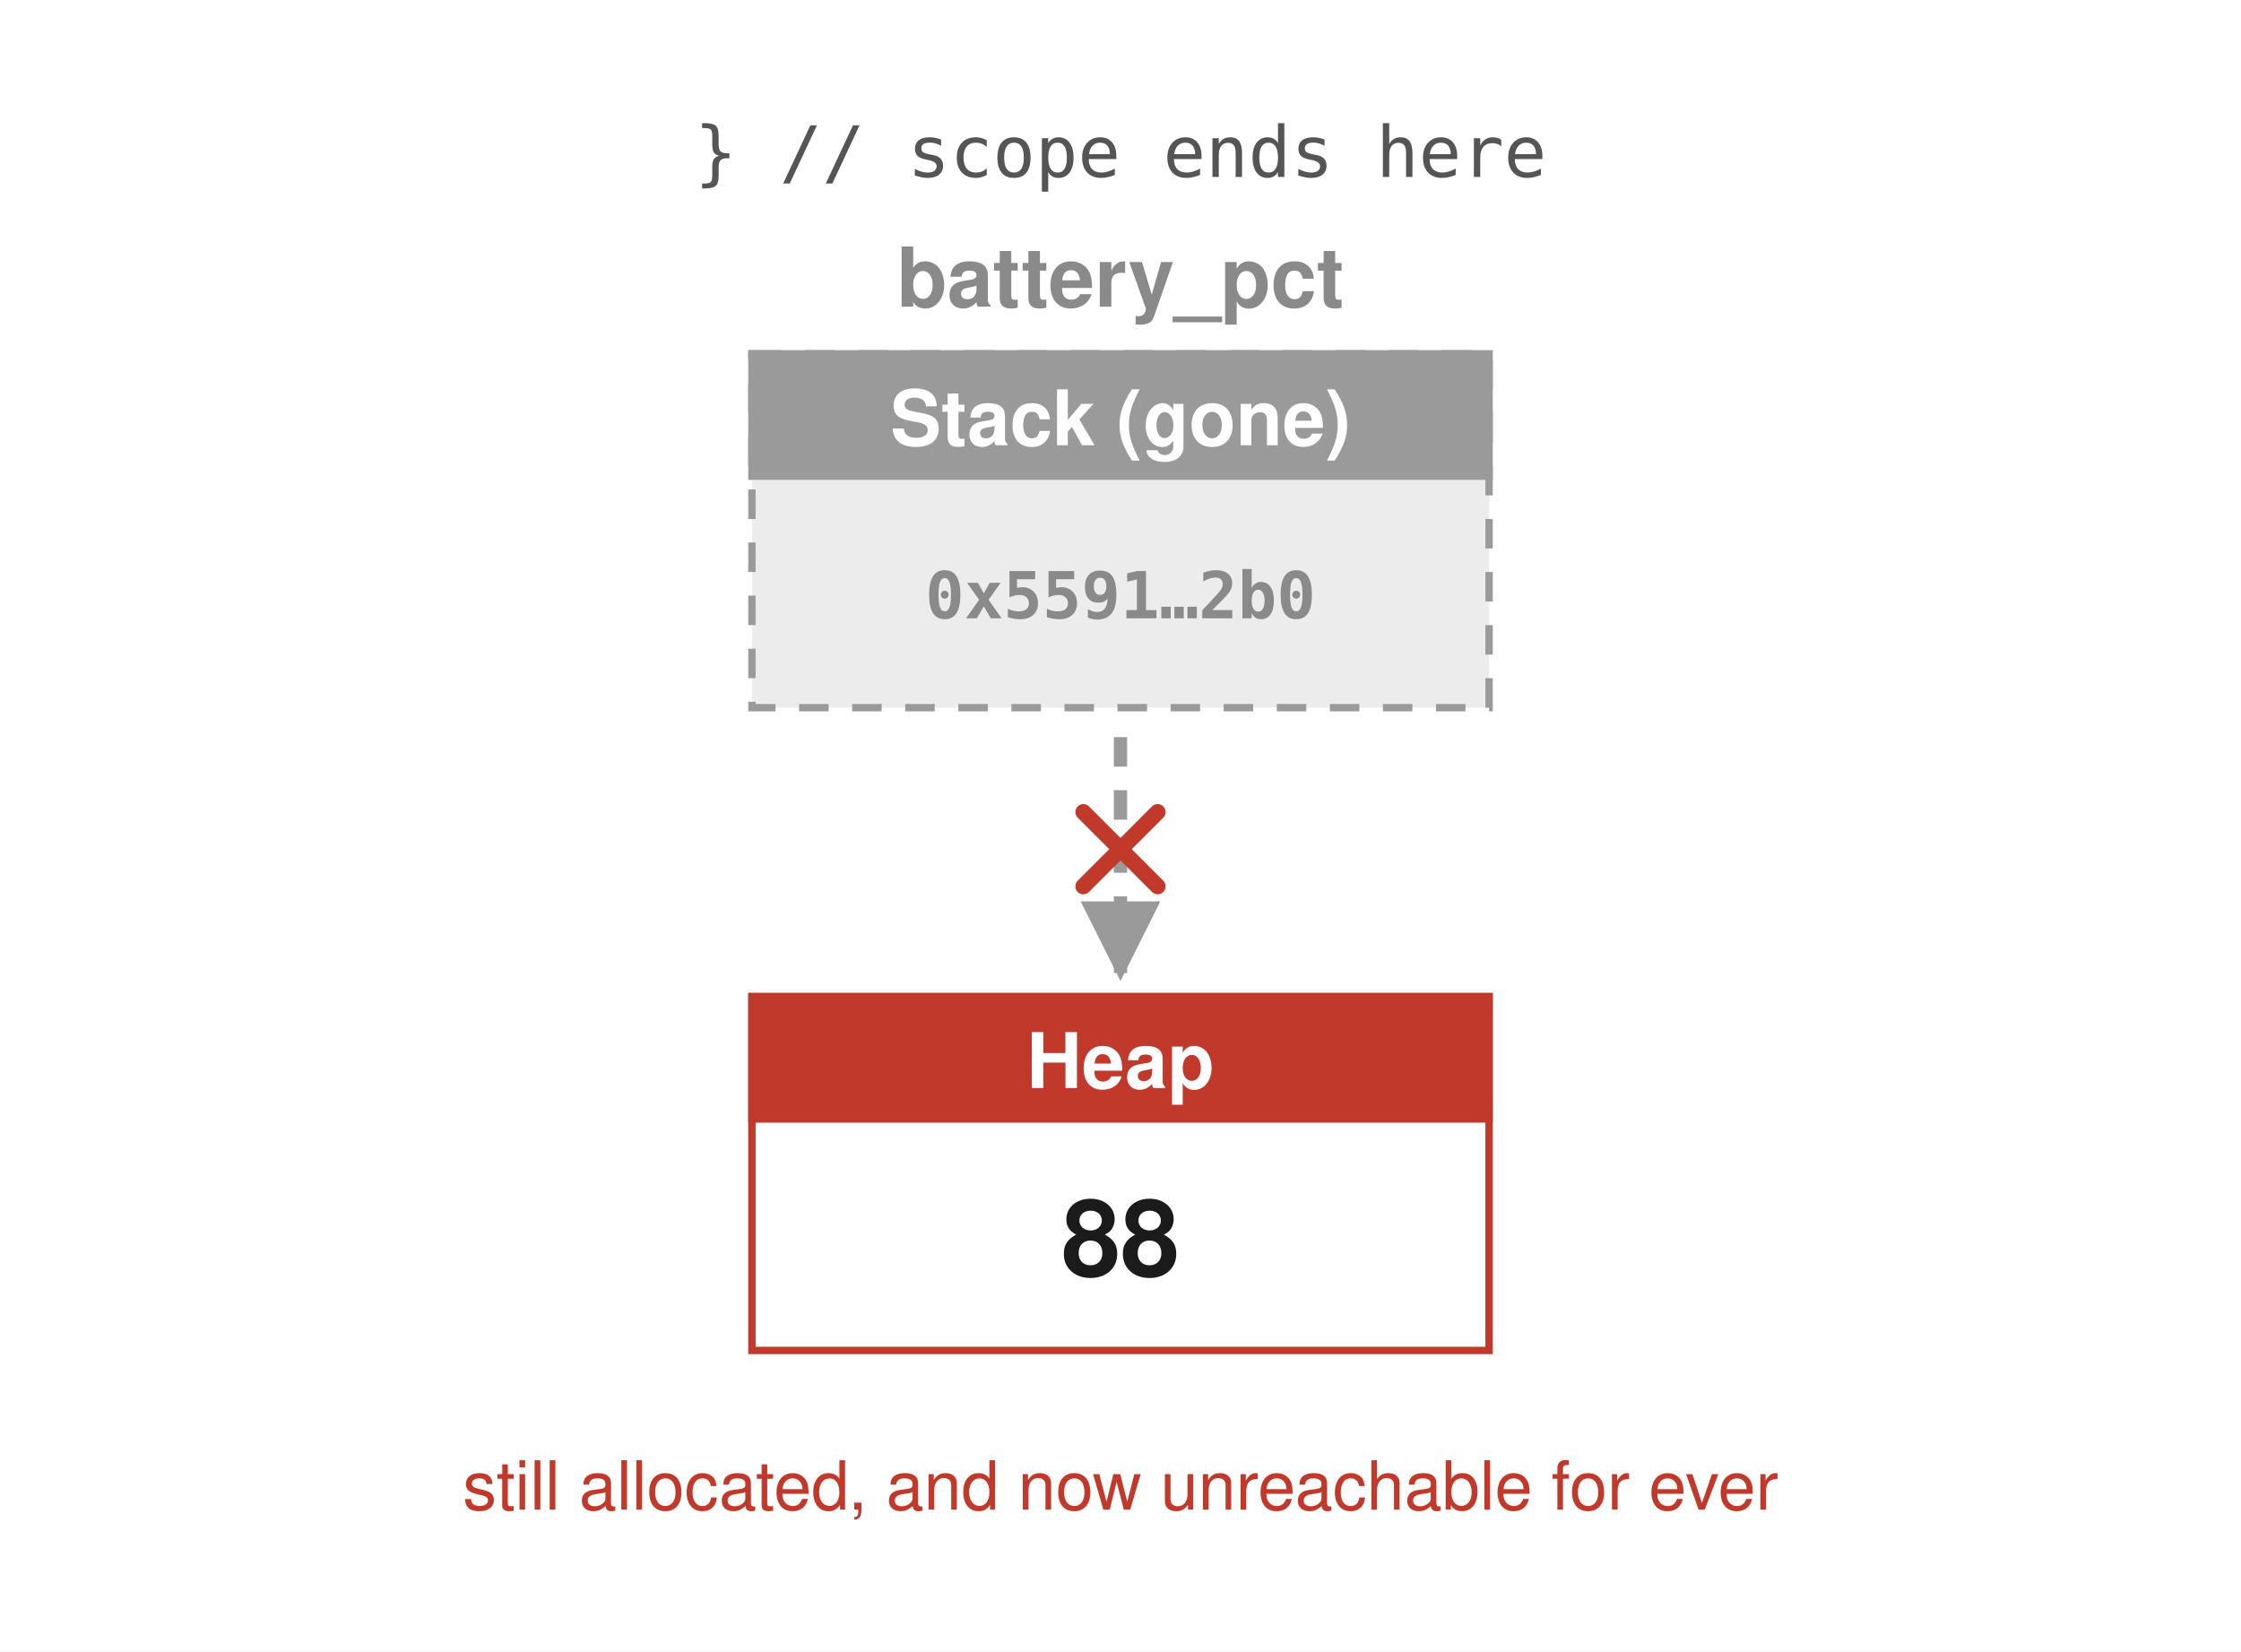
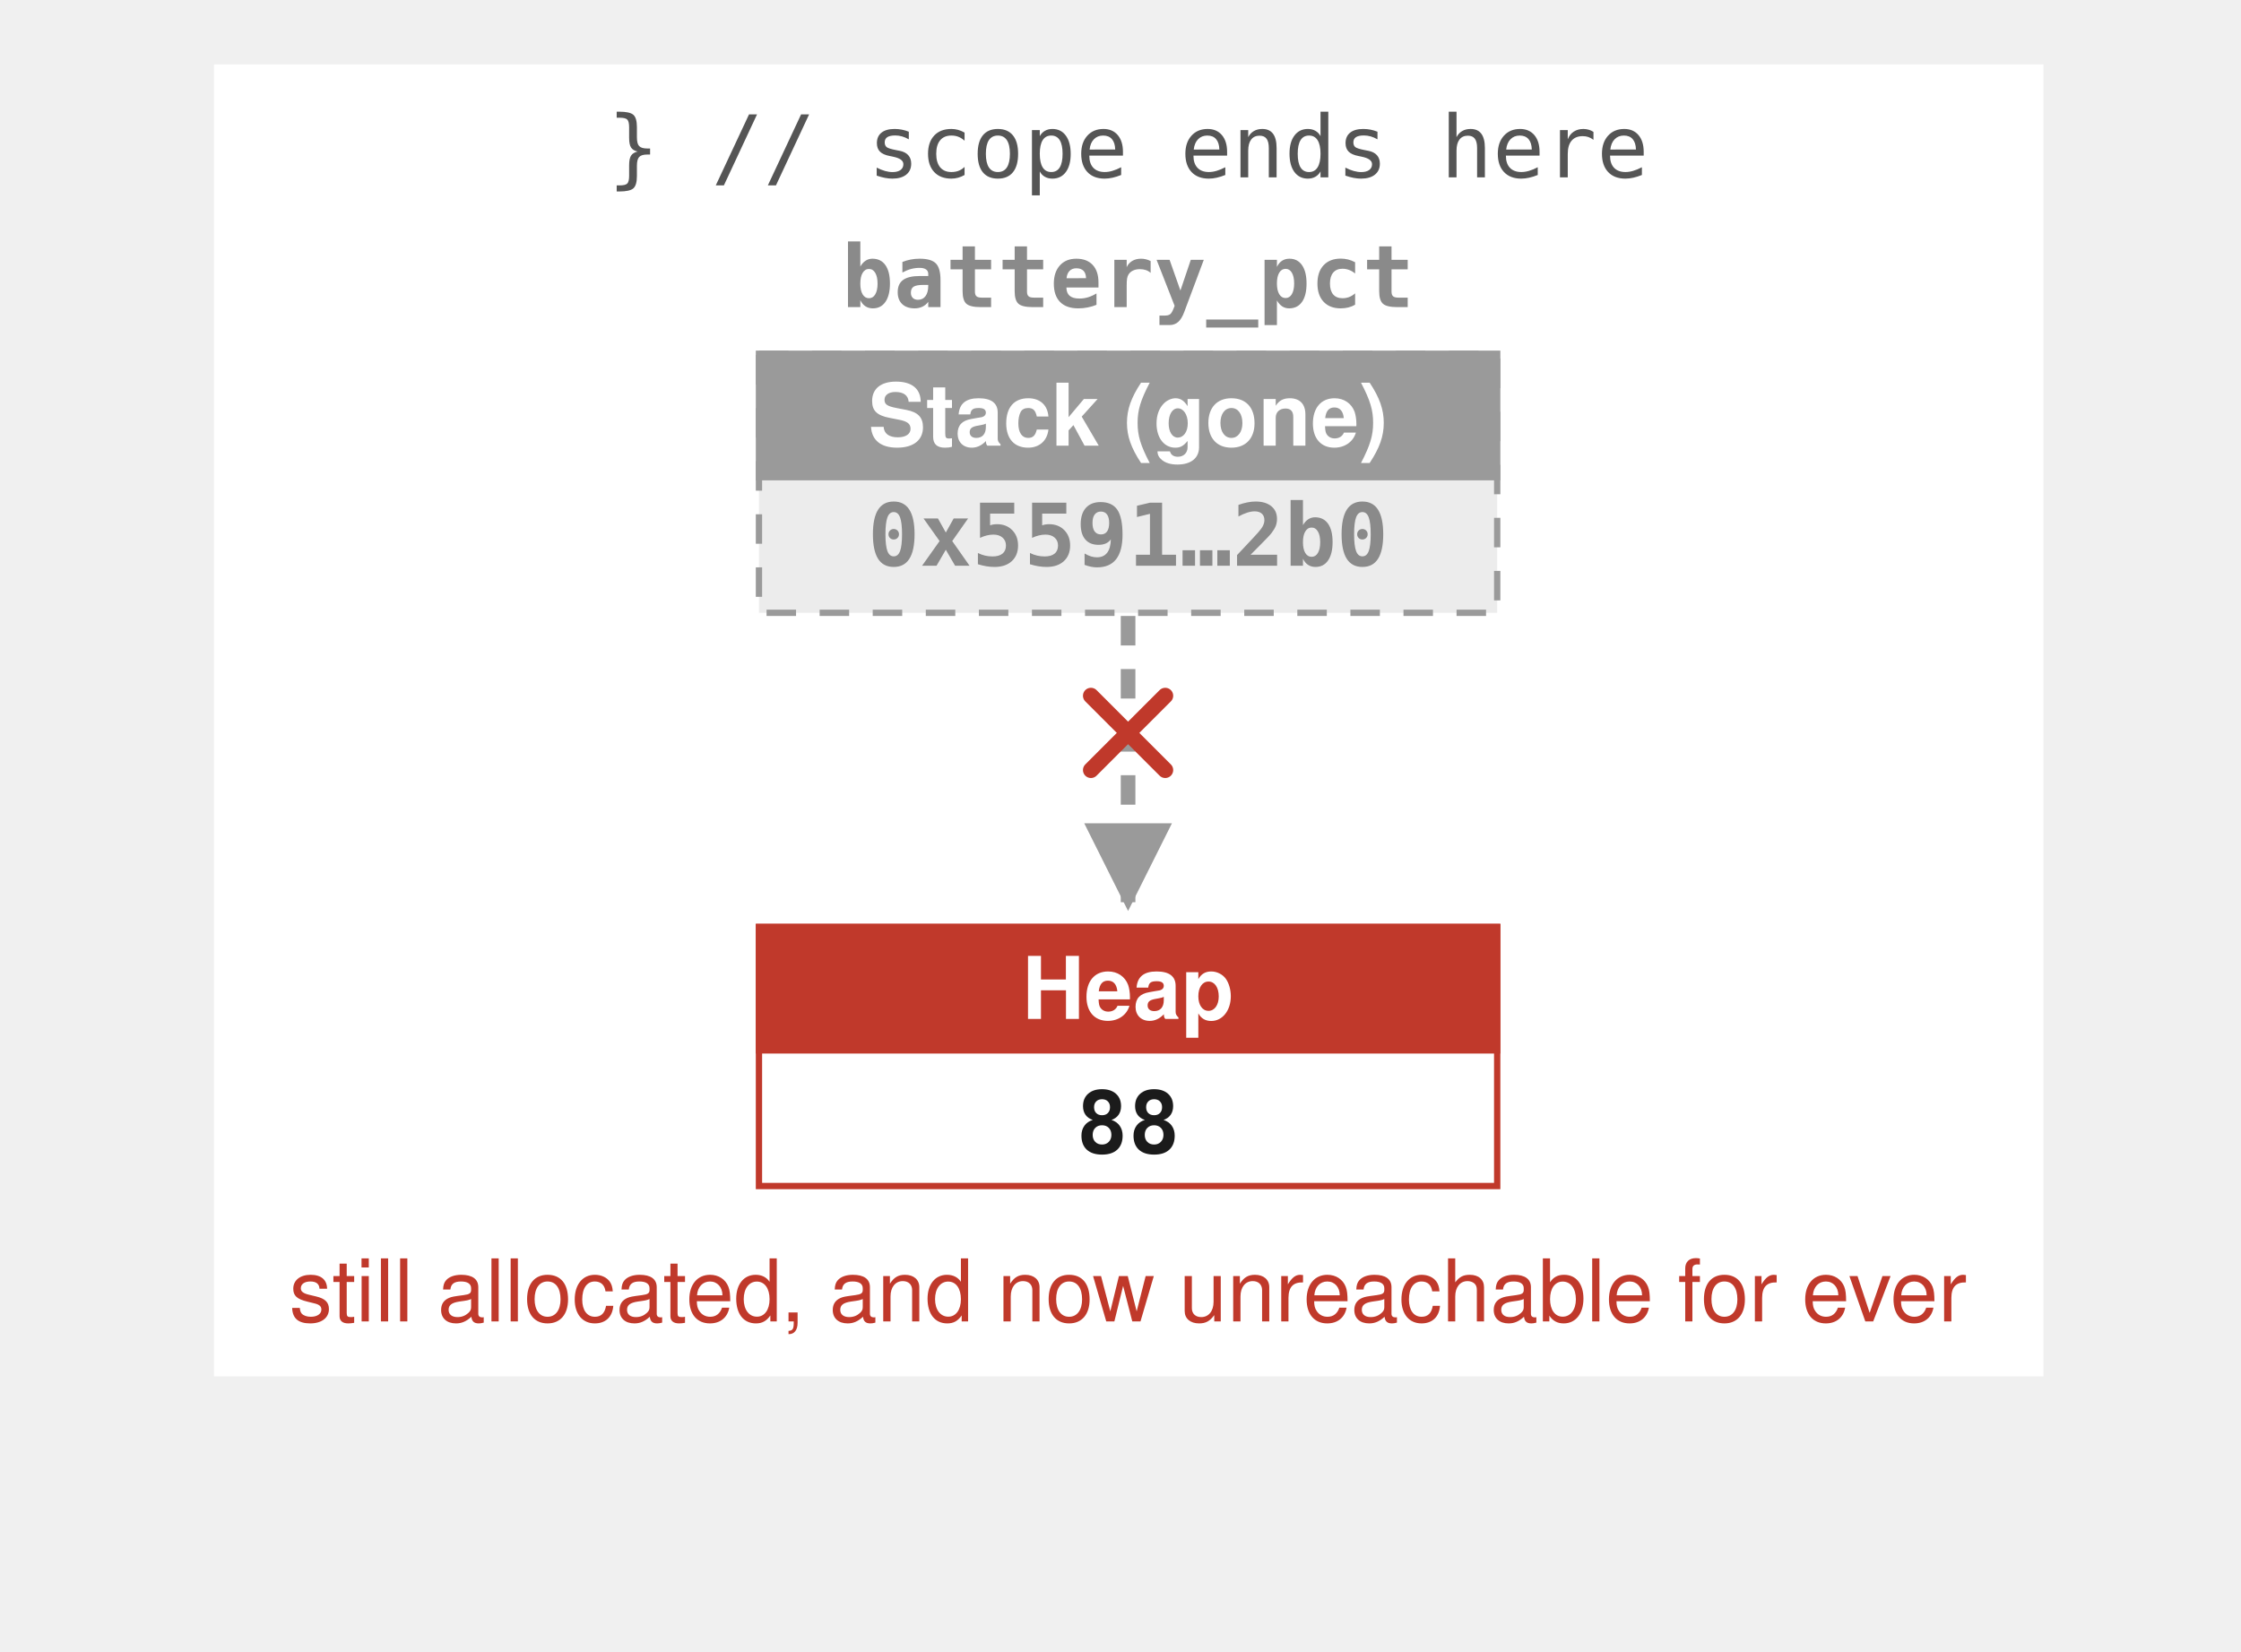
<svg xmlns="http://www.w3.org/2000/svg" width="760" height="560" viewBox="0 0 760 560" version="1.1" id="memory_leak">
-   <defs>
+   <defs id="defs6">
    <marker id="a-2f6fb5" viewBox="0 0 10 10" refX="9" refY="5" markerWidth="6" markerHeight="6" orient="auto-start-reverse">
-       <path d="M 0 0 L 10 5 L 0 10 z" fill="#2f6fb5" />
+       <path d="M 0 0 L 10 5 L 0 10 z" fill="#2f6fb5" id="path1" />
    </marker>
    <marker id="a-c0392b" viewBox="0 0 10 10" refX="9" refY="5" markerWidth="6" markerHeight="6" orient="auto-start-reverse">
-       <path d="M 0 0 L 10 5 L 0 10 z" fill="#c0392b" />
+       <path d="M 0 0 L 10 5 L 0 10 z" fill="#c0392b" id="path2" />
    </marker>
    <marker id="a-555555" viewBox="0 0 10 10" refX="9" refY="5" markerWidth="6" markerHeight="6" orient="auto-start-reverse">
-       <path d="M 0 0 L 10 5 L 0 10 z" fill="#555555" />
+       <path d="M 0 0 L 10 5 L 0 10 z" fill="#555555" id="path3" />
    </marker>
    <marker id="a-7d8f1c" viewBox="0 0 10 10" refX="9" refY="5" markerWidth="6" markerHeight="6" orient="auto-start-reverse">
-       <path d="M 0 0 L 10 5 L 0 10 z" fill="#7d8f1c" />
+       <path d="M 0 0 L 10 5 L 0 10 z" fill="#7d8f1c" id="path4" />
    </marker>
    <marker id="a-1f7a6c" viewBox="0 0 10 10" refX="9" refY="5" markerWidth="6" markerHeight="6" orient="auto-start-reverse">
-       <path d="M 0 0 L 10 5 L 0 10 z" fill="#1f7a6c" />
+       <path d="M 0 0 L 10 5 L 0 10 z" fill="#1f7a6c" id="path5" />
    </marker>
    <marker id="a-9a9a9a" viewBox="0 0 10 10" refX="9" refY="5" markerWidth="6" markerHeight="6" orient="auto-start-reverse">
-       <path d="M 0 0 L 10 5 L 0 10 z" fill="#9a9a9a" />
+       <path d="M 0 0 L 10 5 L 0 10 z" fill="#9a9a9a" id="path6" />
    </marker>
  </defs>
-   <rect width="760" height="560" fill="#ffffff" />
-   <text x="380.0" y="60" font-family="'Fira Mono', 'DejaVu Sans Mono', monospace" font-size="24" font-weight="normal" fill="#555555" text-anchor="middle">} // scope ends here</text>
-   <rect x="255.0" y="120" width="250" height="120" fill="#ececec" stroke="#9a9a9a" stroke-width="2.5" stroke-dasharray="10 8" />
-   <rect x="253.75" y="118.75" width="252.5" height="44" fill="#9a9a9a" />
-   <text x="380.0" y="151" font-family="'Fira Sans', Helvetica, Arial, sans-serif" font-size="26" font-weight="600" fill="#ffffff" text-anchor="middle">Stack (gone)</text>
-   <text x="380.0" y="209.7" font-family="'Fira Mono', 'DejaVu Sans Mono', monospace" font-size="22" font-weight="bold" fill="#8a8a8a" text-anchor="middle">0x5591…2b0</text>
-   <text x="380.0" y="104" font-family="'Fira Sans', Helvetica, Arial, sans-serif" font-size="28" font-weight="bold" fill="#8a8a8a" text-anchor="middle">battery_pct</text>
-   <line x1="380.0" y1="250" x2="380.0" y2="330" stroke="#9a9a9a" stroke-width="4.5" marker-end="url(#a-9a9a9a)" stroke-dasharray="10 8" />
-   <path d="M 367.4,275.4 l 25.2,25.2 M 392.6,275.4 l -25.2,25.2" fill="none" stroke="#c0392b" stroke-width="5.4" stroke-linecap="round" />
-   <rect x="255.0" y="338" width="250" height="120" fill="#ffffff" stroke="#c0392b" stroke-width="2.5" />
-   <rect x="253.75" y="336.75" width="252.5" height="44" fill="#c0392b" />
-   <text x="380.0" y="369" font-family="'Fira Sans', Helvetica, Arial, sans-serif" font-size="26" font-weight="600" fill="#ffffff" text-anchor="middle">Heap</text>
-   <text x="380.0" y="432.6" font-family="'Fira Sans', Helvetica, Arial, sans-serif" font-size="36" font-weight="bold" fill="#1b1b1b" text-anchor="middle">88</text>
-   <text x="380.0" y="512" font-family="'Fira Sans', Helvetica, Arial, sans-serif" font-size="23" font-weight="normal" fill="#c0392b" text-anchor="middle">still allocated, and now unreachable for ever</text>
+   <rect width="620.429" height="444.949" fill="#ffffff" id="rect6" x="72.576" y="21.857" style="stroke-width:0.805" />
+   <g id="g13" transform="translate(2.570954,0.1578352)">
+     <text x="380" y="60" font-family="'Fira Mono', 'DejaVu Sans Mono', monospace" font-size="24" font-weight="normal" fill="#555555" text-anchor="middle" id="text6" style="font-style:normal;font-variant:normal;font-weight:normal;font-stretch:normal;font-size:29.333px;font-family:'Fira Mono', 'DejaVu Sans Mono', monospace;-inkscape-font-specification:'Fira Mono, DejaVu Sans Mono, monospace, Normal';font-variant-ligatures:normal;font-variant-caps:normal;font-variant-numeric:normal;font-variant-east-asian:normal;text-anchor:middle;fill:#555555">} // scope ends here</text>
+     <rect x="254.82" y="119.82" width="250.359" height="87.859" fill="#ececec" stroke="#9a9a9a" stroke-width="2.141" stroke-dasharray="10, 8" id="rect7" />
+     <rect x="253.75" y="118.75" width="252.5" height="44" fill="#9a9a9a" id="rect8" />
+     <text x="380" y="151" font-family="'Fira Sans', Helvetica, Arial, sans-serif" font-size="26" font-weight="600" fill="#ffffff" text-anchor="middle" id="text8" style="font-style:normal;font-variant:normal;font-weight:600;font-stretch:normal;font-size:29.333px;font-family:'Fira Sans', Helvetica, Arial, sans-serif;-inkscape-font-specification:'Fira Sans, Helvetica, Arial, sans-serif, Semi-Bold';font-variant-ligatures:normal;font-variant-caps:normal;font-variant-numeric:normal;font-variant-east-asian:normal">Stack (gone)</text>
+     <text x="380" y="191.7" font-family="'Fira Mono', 'DejaVu Sans Mono', monospace" font-size="22" font-weight="bold" fill="#8a8a8a" text-anchor="middle" id="text9" style="font-style:normal;font-variant:normal;font-weight:bold;font-stretch:normal;font-size:29.333px;font-family:'Fira Mono', 'DejaVu Sans Mono', monospace;-inkscape-font-specification:'Fira Mono, DejaVu Sans Mono, monospace, Bold';font-variant-ligatures:normal;font-variant-caps:normal;font-variant-numeric:normal;font-variant-east-asian:normal;text-anchor:middle;fill:#8a8a8a">0x5591…2b0</text>
+     <text x="380" y="104" font-family="'Fira Sans', Helvetica, Arial, sans-serif" font-size="28" font-weight="bold" fill="#8a8a8a" text-anchor="middle" id="text10" style="font-style:normal;font-variant:normal;font-weight:bold;font-stretch:normal;font-size:29.333px;font-family:'Fira Mono', 'DejaVu Sans Mono', monospace;-inkscape-font-specification:'Fira Mono, DejaVu Sans Mono, monospace, Bold';font-variant-ligatures:normal;font-variant-caps:normal;font-variant-numeric:normal;font-variant-east-asian:normal;text-anchor:middle;fill:#8a8a8a">battery_pct</text>
+     <line x1="380" y1="208.75" x2="380" y2="305.827" stroke="#9a9a9a" stroke-width="4.957" marker-end="url(#a-9a9a9a)" stroke-dasharray="10, 8" id="line10" />
+     <path d="m 367.4,235.803 25.2,25.2 m 0,-25.2 -25.2,25.2" fill="none" stroke="#c0392b" stroke-width="5.4" stroke-linecap="round" id="path10" />
+     <rect x="254.82" y="314.224" width="250.359" height="87.859" fill="#ffffff" stroke="#c0392b" stroke-width="2.141" id="rect10" />
+     <rect x="253.75" y="313.153" width="252.5" height="44" fill="#c0392b" id="rect11" />
+     <text x="380" y="345.403" font-family="'Fira Sans', Helvetica, Arial, sans-serif" font-size="26" font-weight="600" fill="#ffffff" text-anchor="middle" id="text11" style="font-style:normal;font-variant:normal;font-weight:600;font-stretch:normal;font-size:29.333px;font-family:'Fira Sans', Helvetica, Arial, sans-serif;-inkscape-font-specification:'Fira Sans, Helvetica, Arial, sans-serif, Semi-Bold';font-variant-ligatures:normal;font-variant-caps:normal;font-variant-numeric:normal;font-variant-east-asian:normal">Heap</text>
+     <text x="380" y="391.003" font-family="'Fira Sans', Helvetica, Arial, sans-serif" font-size="36" font-weight="bold" fill="#1b1b1b" text-anchor="middle" id="text12" style="font-style:normal;font-variant:normal;font-weight:bold;font-stretch:normal;font-size:29.333px;font-family:'Fira Mono', 'DejaVu Sans Mono', monospace;-inkscape-font-specification:'Fira Mono, DejaVu Sans Mono, monospace, Bold';font-variant-ligatures:normal;font-variant-caps:normal;font-variant-numeric:normal;font-variant-east-asian:normal;text-anchor:middle;fill:#1b1b1b">88</text>
+     <text x="380" y="448" font-family="'Fira Sans', Helvetica, Arial, sans-serif" font-size="23" font-weight="normal" fill="#c0392b" text-anchor="middle" id="text13" style="font-style:normal;font-variant:normal;font-weight:normal;font-stretch:normal;font-size:29.333px;font-family:'Fira Sans', Helvetica, Arial, sans-serif;-inkscape-font-specification:'Fira Sans, Helvetica, Arial, sans-serif, Normal';font-variant-ligatures:normal;font-variant-caps:normal;font-variant-numeric:normal;font-variant-east-asian:normal;text-anchor:middle;fill:#c0392b">still allocated, and now unreachable for ever</text>
+   </g>
</svg>
